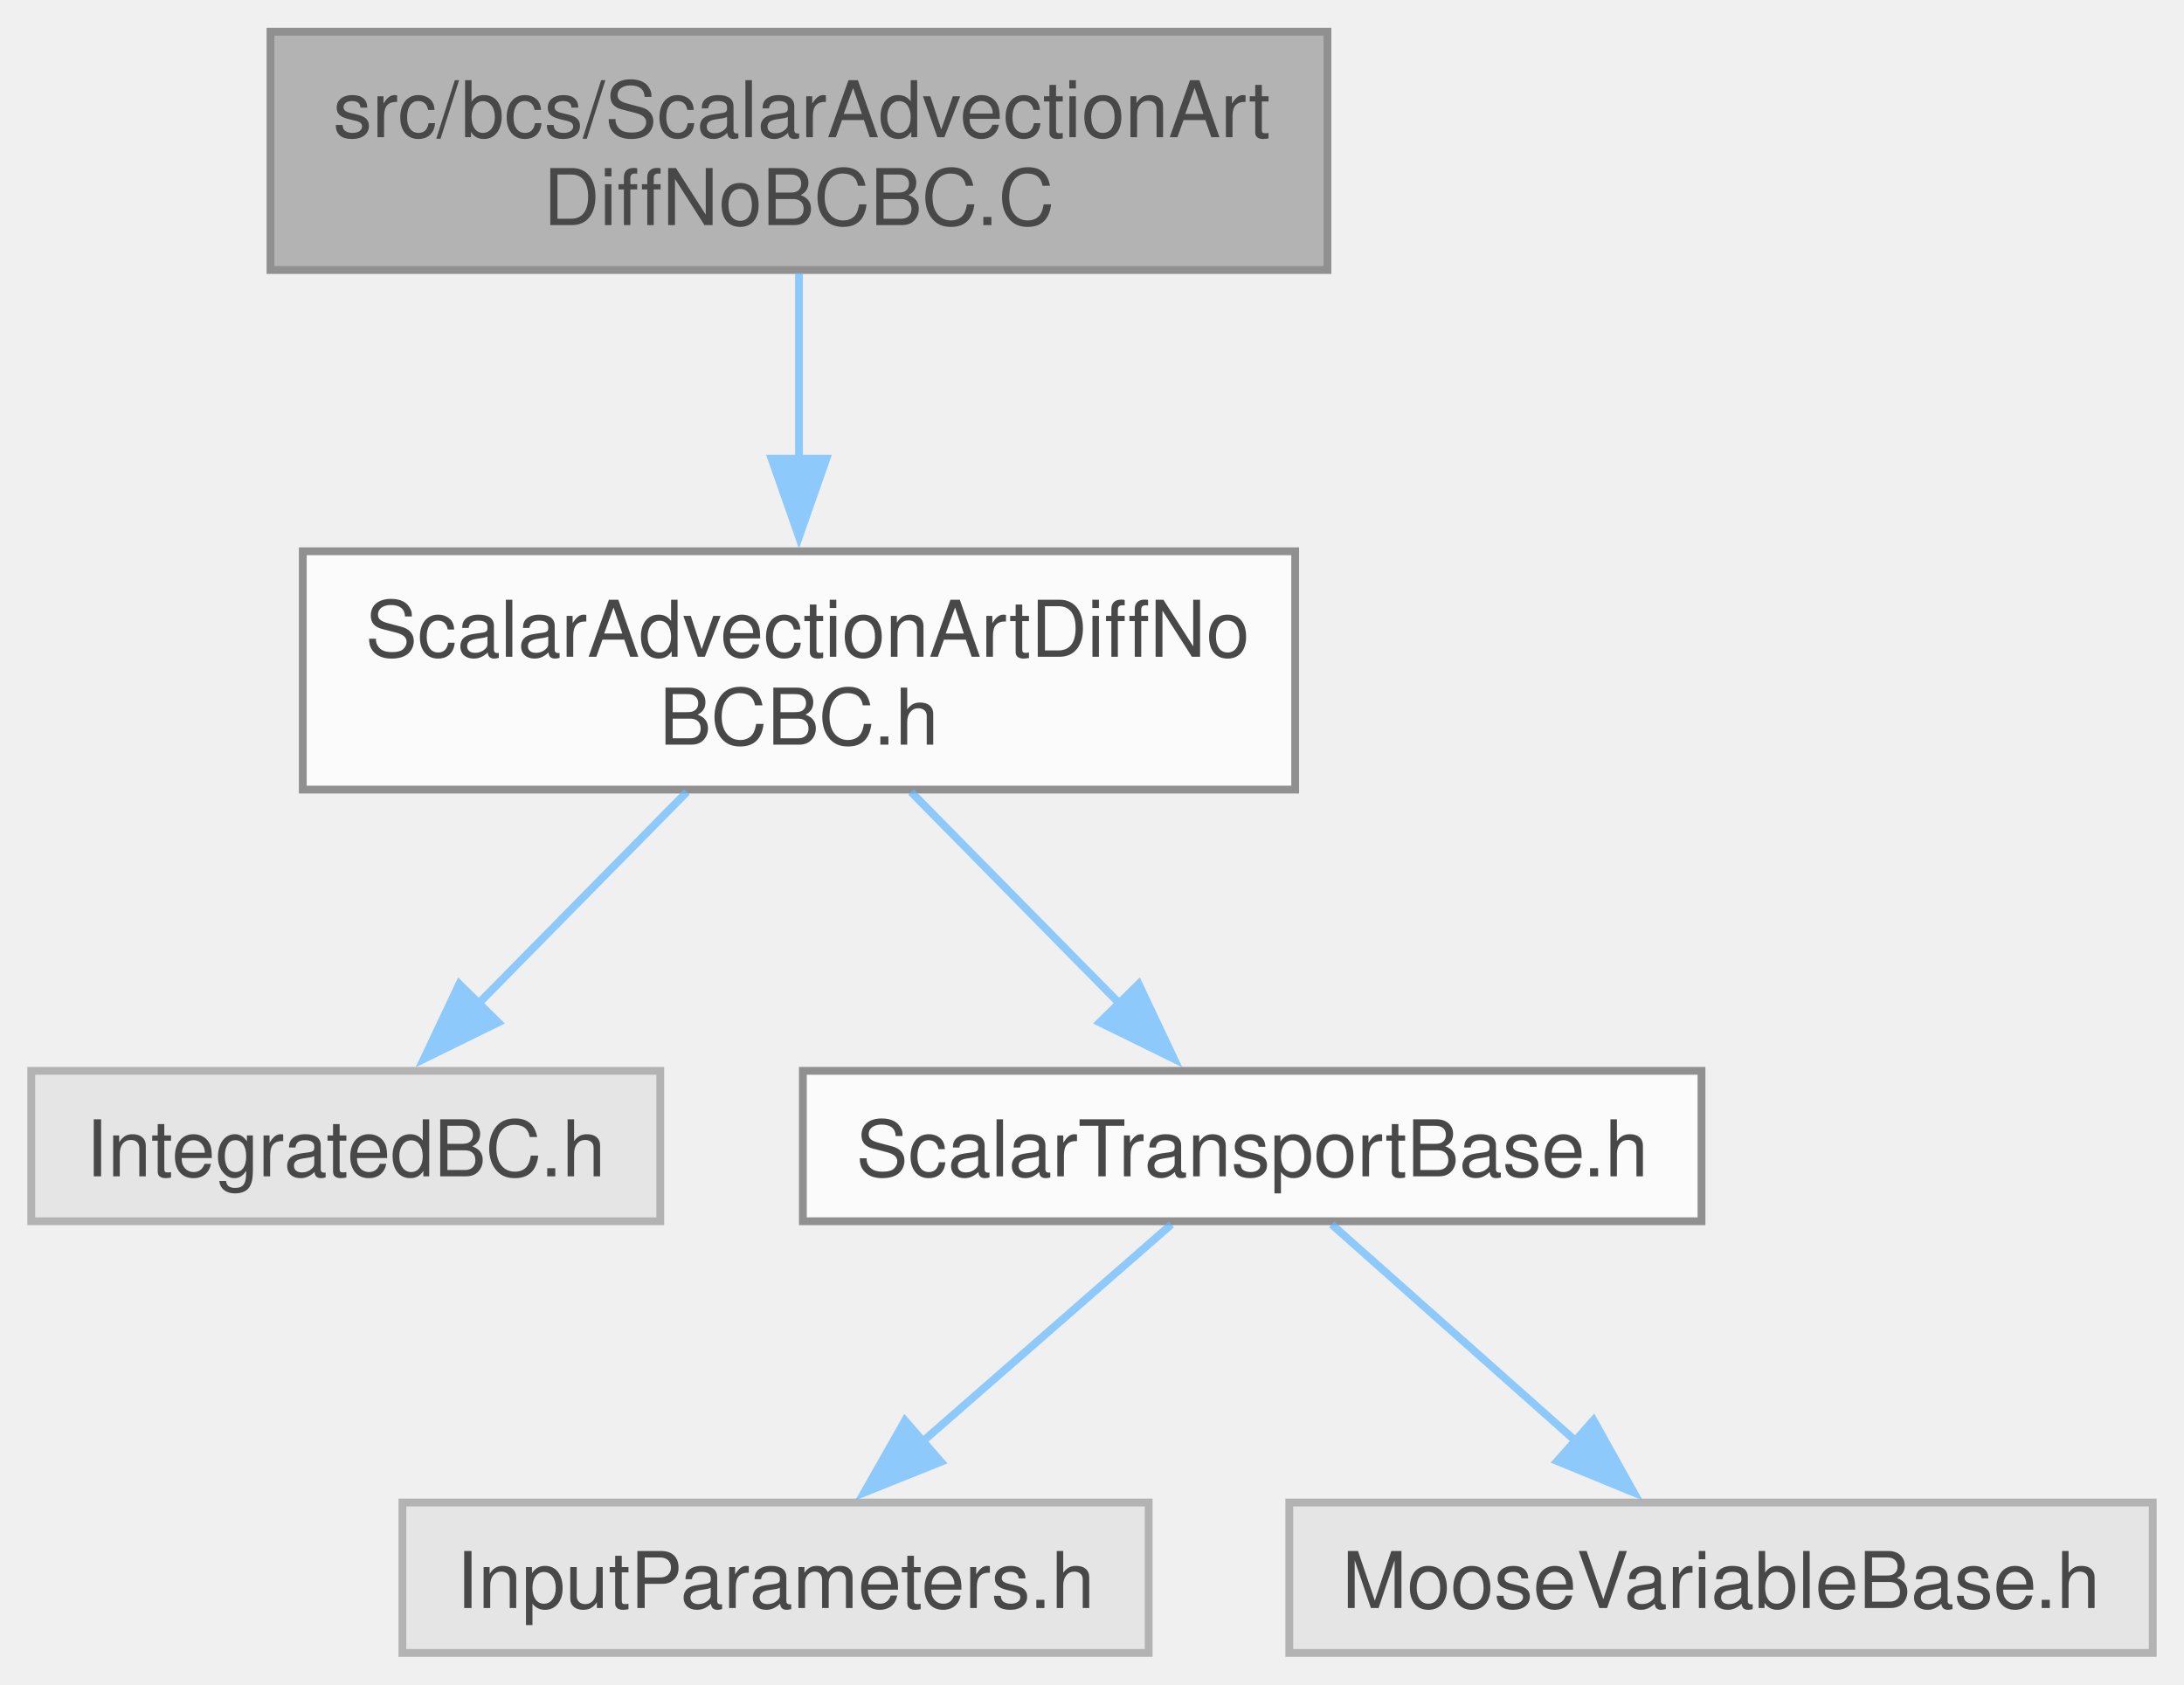
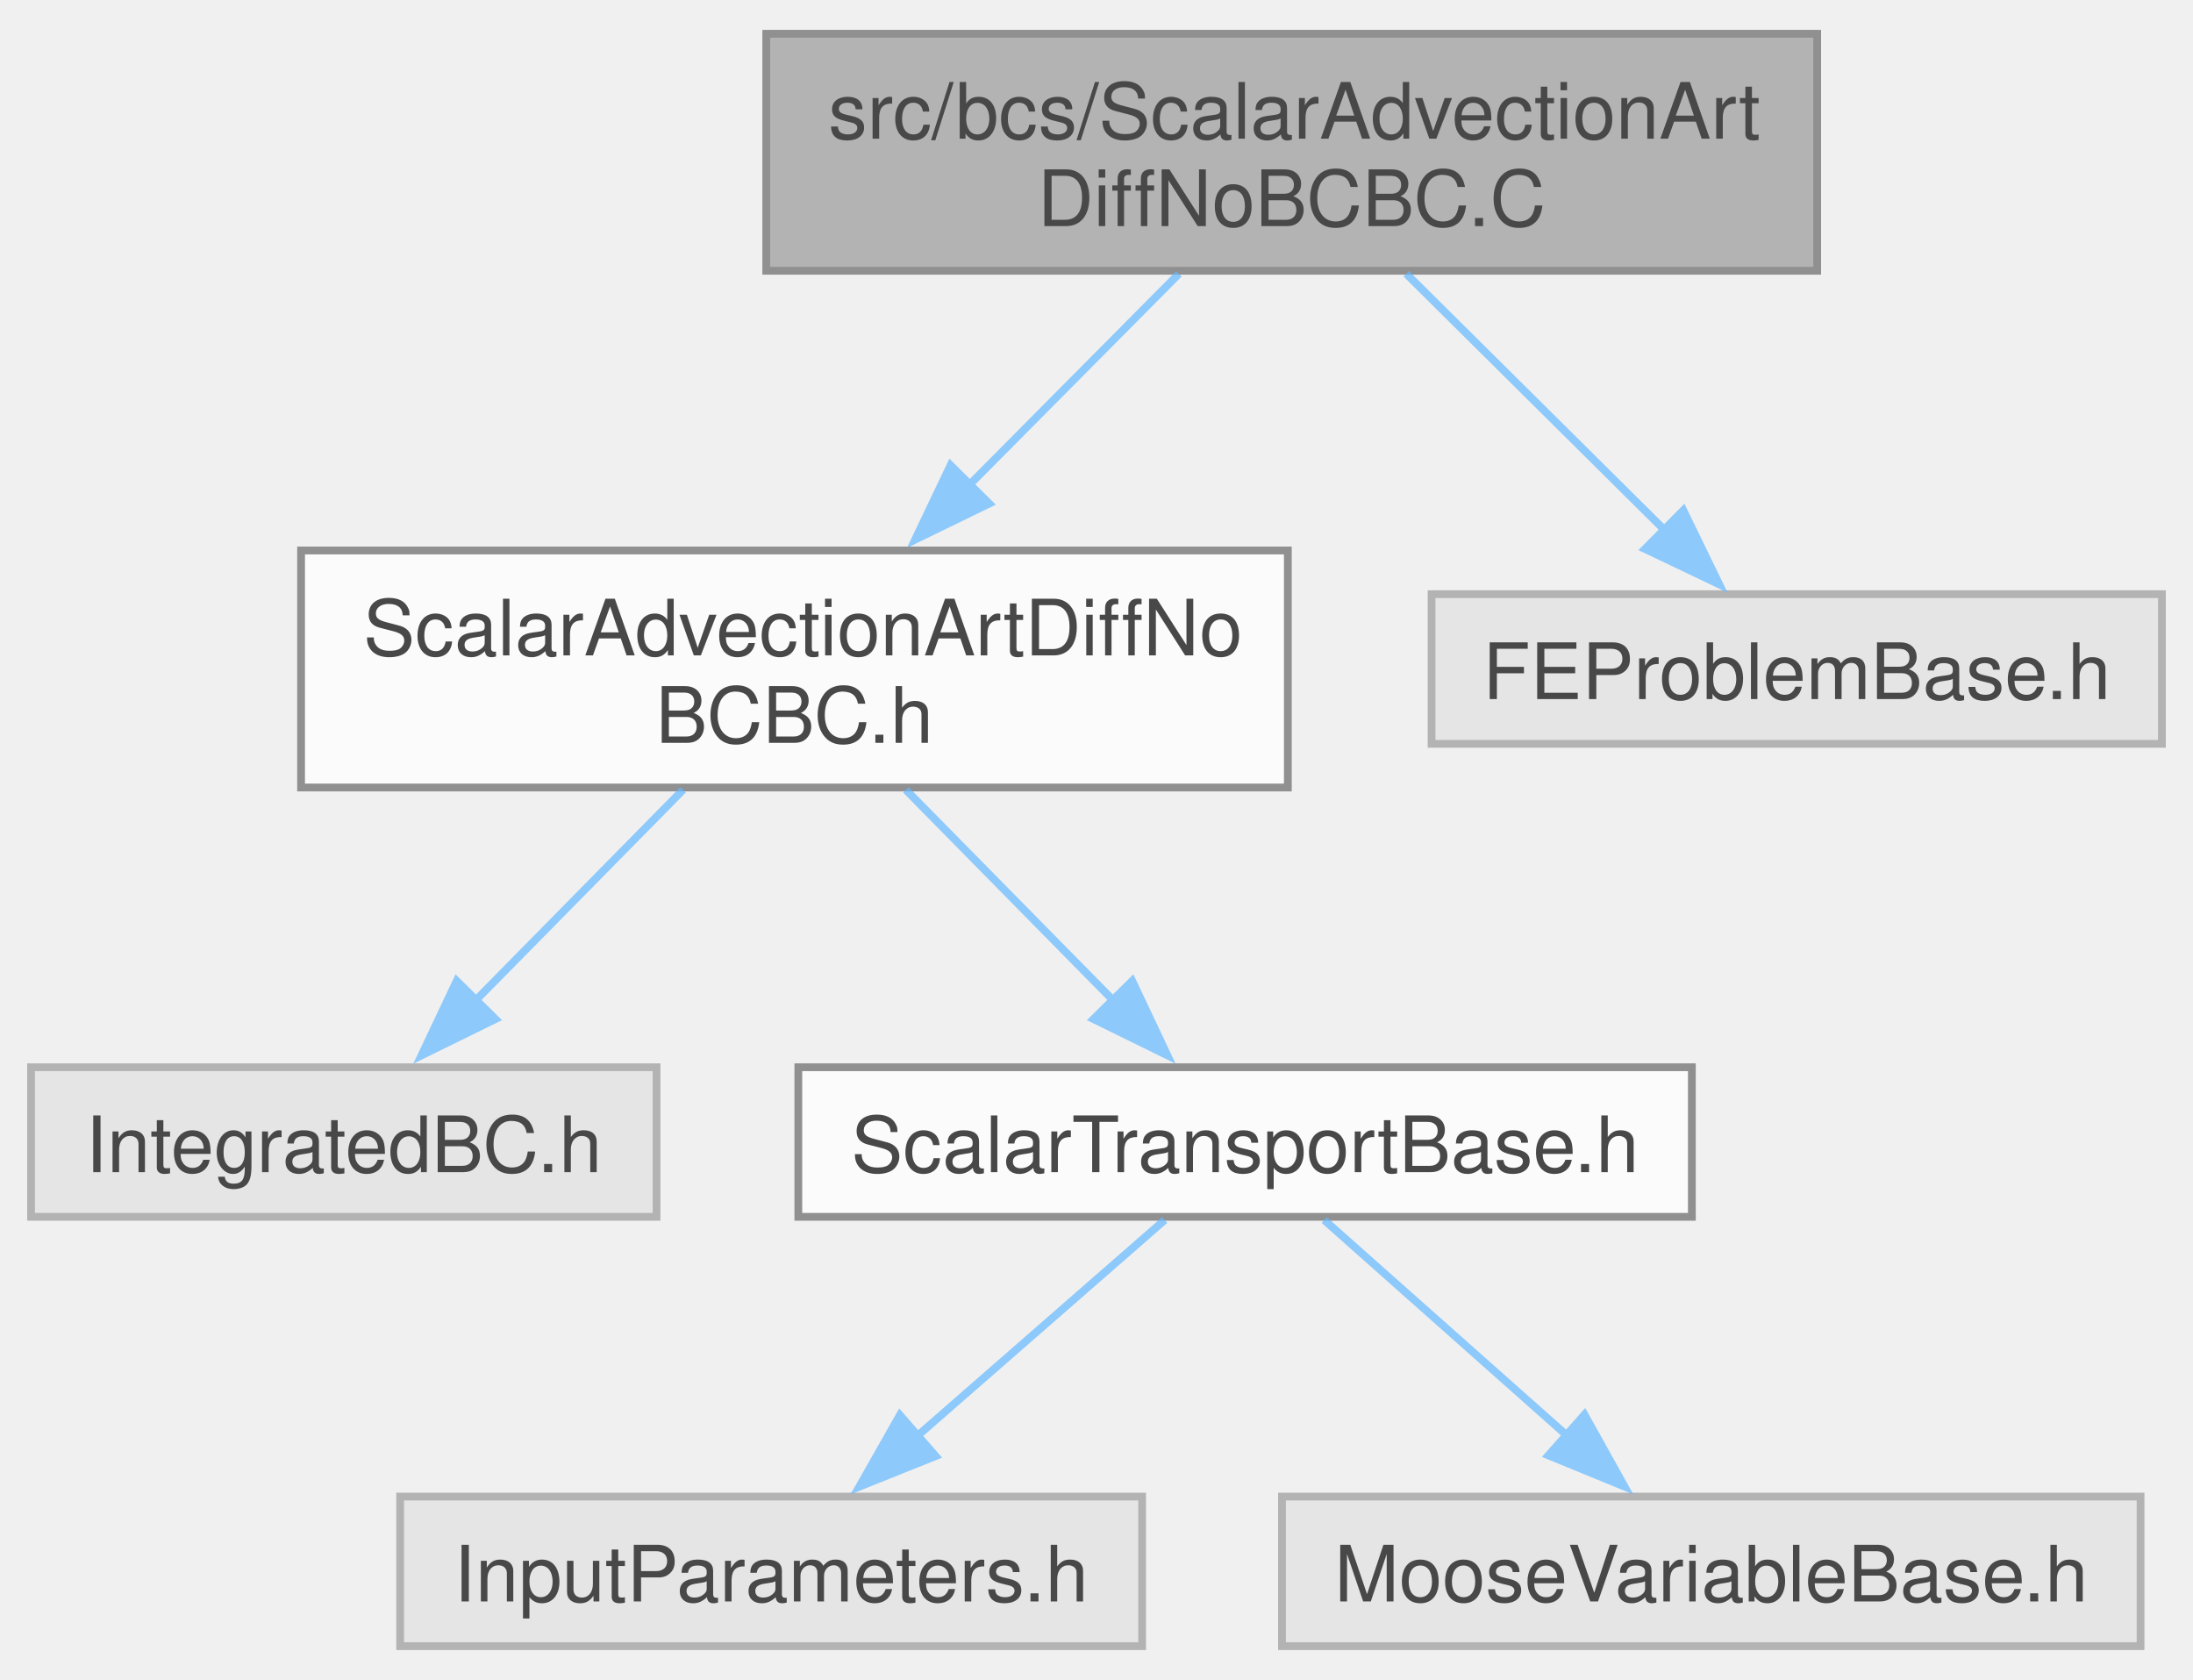
- <svg xmlns="http://www.w3.org/2000/svg" xmlns:xlink="http://www.w3.org/1999/xlink" width="280pt" height="216pt" viewBox="0.00 0.00 279.50 215.50">
+ <svg xmlns="http://www.w3.org/2000/svg" xmlns:xlink="http://www.w3.org/1999/xlink" width="282pt" height="216pt" viewBox="0.00 0.00 282.25 215.50">
  <svg id="main" version="1.1" xml:space="preserve">
    <style type="text/css">
.node, .edge {opacity: 0.7;}
.node.selected, .edge.selected {opacity: 1;}
.edge:hover path { stroke: red; }
.edge:hover polygon { stroke: red; fill: red; }
</style>
    <svg id="graph" class="graph">
      <g id="graph0" class="graph" transform="scale(1 1) rotate(0) translate(4 211.5)">
        <g id="Node000001" class="node">
          <g id="a_Node000001">
            <a xlink:title=" ">
-               <polygon fill="#999999" stroke="#666666" points="165.88,-207.5 30.62,-207.5 30.62,-177 165.88,-177 165.88,-207.5" />
-               <text text-anchor="start" x="38.62" y="-194" font-family="Helvetica,sans-Serif" font-size="10.00">src/bcs/ScalarAdvectionArt</text>
-               <text text-anchor="middle" x="98.25" y="-182.75" font-family="Helvetica,sans-Serif" font-size="10.00">DiffNoBCBC.C</text>
+               <polygon fill="#999999" stroke="#666666" points="229.88,-207.5 94.62,-207.5 94.62,-177 229.88,-177 229.88,-207.5" />
+               <text text-anchor="start" x="102.62" y="-194" font-family="Helvetica,sans-Serif" font-size="10.00">src/bcs/ScalarAdvectionArt</text>
+               <text text-anchor="middle" x="162.25" y="-182.75" font-family="Helvetica,sans-Serif" font-size="10.00">DiffNoBCBC.C</text>
            </a>
          </g>
        </g>
        <g id="Node000002" class="node">
          <g id="a_Node000002">
            <a xlink:href="_scalar_advection_art_diff_no_b_c_b_c_8h.html" target="_top" xlink:title=" ">
              <polygon fill="white" stroke="#666666" points="161.75,-141 34.75,-141 34.75,-110.5 161.75,-110.5 161.75,-141" />
              <text text-anchor="start" x="42.75" y="-127.5" font-family="Helvetica,sans-Serif" font-size="10.00">ScalarAdvectionArtDiffNo</text>
              <text text-anchor="middle" x="98.25" y="-116.25" font-family="Helvetica,sans-Serif" font-size="10.00">BCBC.h</text>
            </a>
          </g>
        </g>
        <g id="edge1_Node000001_Node000002" class="edge">
          <g id="a_edge1_Node000001_Node000002">
            <a xlink:title=" ">
-               <path fill="none" stroke="#63b8ff" d="M98.25,-176.61C98.25,-169.52 98.25,-160.79 98.25,-152.63" />
-               <polygon fill="#63b8ff" stroke="#63b8ff" points="101.75,-152.84 98.25,-142.84 94.75,-152.84 101.75,-152.84" />
+               <path fill="none" stroke="#63b8ff" d="M147.73,-176.61C139.71,-168.53 129.58,-158.32 120.57,-149.25" />
+               <polygon fill="#63b8ff" stroke="#63b8ff" points="123.31,-147.04 113.78,-142.4 118.34,-151.97 123.31,-147.04" />
+             </a>
+           </g>
+         </g>
+         <g id="Node000007" class="node">
+           <g id="a_Node000007">
+             <a xlink:title=" ">
+               <polygon fill="#e0e0e0" stroke="#999999" points="274.25,-135.38 180.25,-135.38 180.25,-116.12 274.25,-116.12 274.25,-135.38" />
+               <text text-anchor="middle" x="227.25" y="-121.88" font-family="Helvetica,sans-Serif" font-size="10.00">FEProblemBase.h</text>
+             </a>
+           </g>
+         </g>
+         <g id="edge6_Node000001_Node000007" class="edge">
+           <g id="a_edge6_Node000001_Node000007">
+             <a xlink:title=" ">
+               <path fill="none" stroke="#63b8ff" d="M177,-176.61C186.95,-166.74 200.1,-153.69 210.45,-143.42" />
+               <polygon fill="#63b8ff" stroke="#63b8ff" points="212.65,-146.17 217.28,-136.64 207.72,-141.2 212.65,-146.17" />
            </a>
          </g>
        </g>
        <g id="Node000003" class="node">
          <g id="a_Node000003">
            <a xlink:title=" ">
              <polygon fill="#e0e0e0" stroke="#999999" points="80.5,-74.5 0,-74.5 0,-55.25 80.5,-55.25 80.5,-74.5" />
              <text text-anchor="middle" x="40.25" y="-61" font-family="Helvetica,sans-Serif" font-size="10.00">IntegratedBC.h</text>
            </a>
          </g>
        </g>
        <g id="edge2_Node000002_Node000003" class="edge">
          <g id="a_edge2_Node000002_Node000003">
            <a xlink:title=" ">
              <path fill="none" stroke="#63b8ff" d="M83.91,-110.2C75.85,-102.01 65.73,-91.73 57.26,-83.14" />
              <polygon fill="#63b8ff" stroke="#63b8ff" points="59.76,-80.7 50.25,-76.03 54.78,-85.61 59.76,-80.7" />
            </a>
          </g>
        </g>
        <g id="Node000004" class="node">
          <g id="a_Node000004">
            <a xlink:href="_scalar_transport_base_8h.html" target="_top" xlink:title=" ">
              <polygon fill="white" stroke="#666666" points="213.75,-74.5 98.75,-74.5 98.75,-55.25 213.75,-55.25 213.75,-74.5" />
              <text text-anchor="middle" x="156.25" y="-61" font-family="Helvetica,sans-Serif" font-size="10.00">ScalarTransportBase.h</text>
            </a>
          </g>
        </g>
        <g id="edge3_Node000002_Node000004" class="edge">
          <g id="a_edge3_Node000002_Node000004">
            <a xlink:title=" ">
              <path fill="none" stroke="#63b8ff" d="M112.59,-110.2C120.65,-102.01 130.77,-91.73 139.24,-83.14" />
              <polygon fill="#63b8ff" stroke="#63b8ff" points="141.72,-85.61 146.25,-76.03 136.74,-80.7 141.72,-85.61" />
            </a>
          </g>
        </g>
        <g id="Node000005" class="node">
          <g id="a_Node000005">
            <a xlink:title=" ">
              <polygon fill="#e0e0e0" stroke="#999999" points="143,-19.25 47.5,-19.25 47.5,0 143,0 143,-19.25" />
              <text text-anchor="middle" x="95.25" y="-5.75" font-family="Helvetica,sans-Serif" font-size="10.00">InputParameters.h</text>
            </a>
          </g>
        </g>
        <g id="edge4_Node000004_Node000005" class="edge">
          <g id="a_edge4_Node000004_Node000005">
            <a xlink:title=" ">
              <path fill="none" stroke="#63b8ff" d="M145.9,-54.84C137.17,-47.22 124.46,-36.12 113.95,-26.95" />
              <polygon fill="#63b8ff" stroke="#63b8ff" points="116.42,-24.46 106.59,-20.52 111.82,-29.73 116.42,-24.46" />
            </a>
          </g>
        </g>
        <g id="Node000006" class="node">
          <g id="a_Node000006">
            <a xlink:title=" ">
              <polygon fill="#e0e0e0" stroke="#999999" points="271.5,-19.25 161,-19.25 161,0 271.5,0 271.5,-19.25" />
              <text text-anchor="middle" x="216.25" y="-5.75" font-family="Helvetica,sans-Serif" font-size="10.00">MooseVariableBase.h</text>
            </a>
          </g>
        </g>
        <g id="edge5_Node000004_Node000006" class="edge">
          <g id="a_edge5_Node000004_Node000006">
            <a xlink:title=" ">
              <path fill="none" stroke="#63b8ff" d="M166.43,-54.84C175.01,-47.22 187.52,-36.12 197.85,-26.95" />
              <polygon fill="#63b8ff" stroke="#63b8ff" points="199.93,-29.79 205.09,-20.53 195.29,-24.55 199.93,-29.79" />
            </a>
          </g>
        </g>
      </g>
    </svg>
  </svg>
  <style type="text/css">

[data-mouse-over-selected='false'] { opacity: 0.7; }
[data-mouse-over-selected='true']  { opacity: 1.0; }

</style>
</svg>
